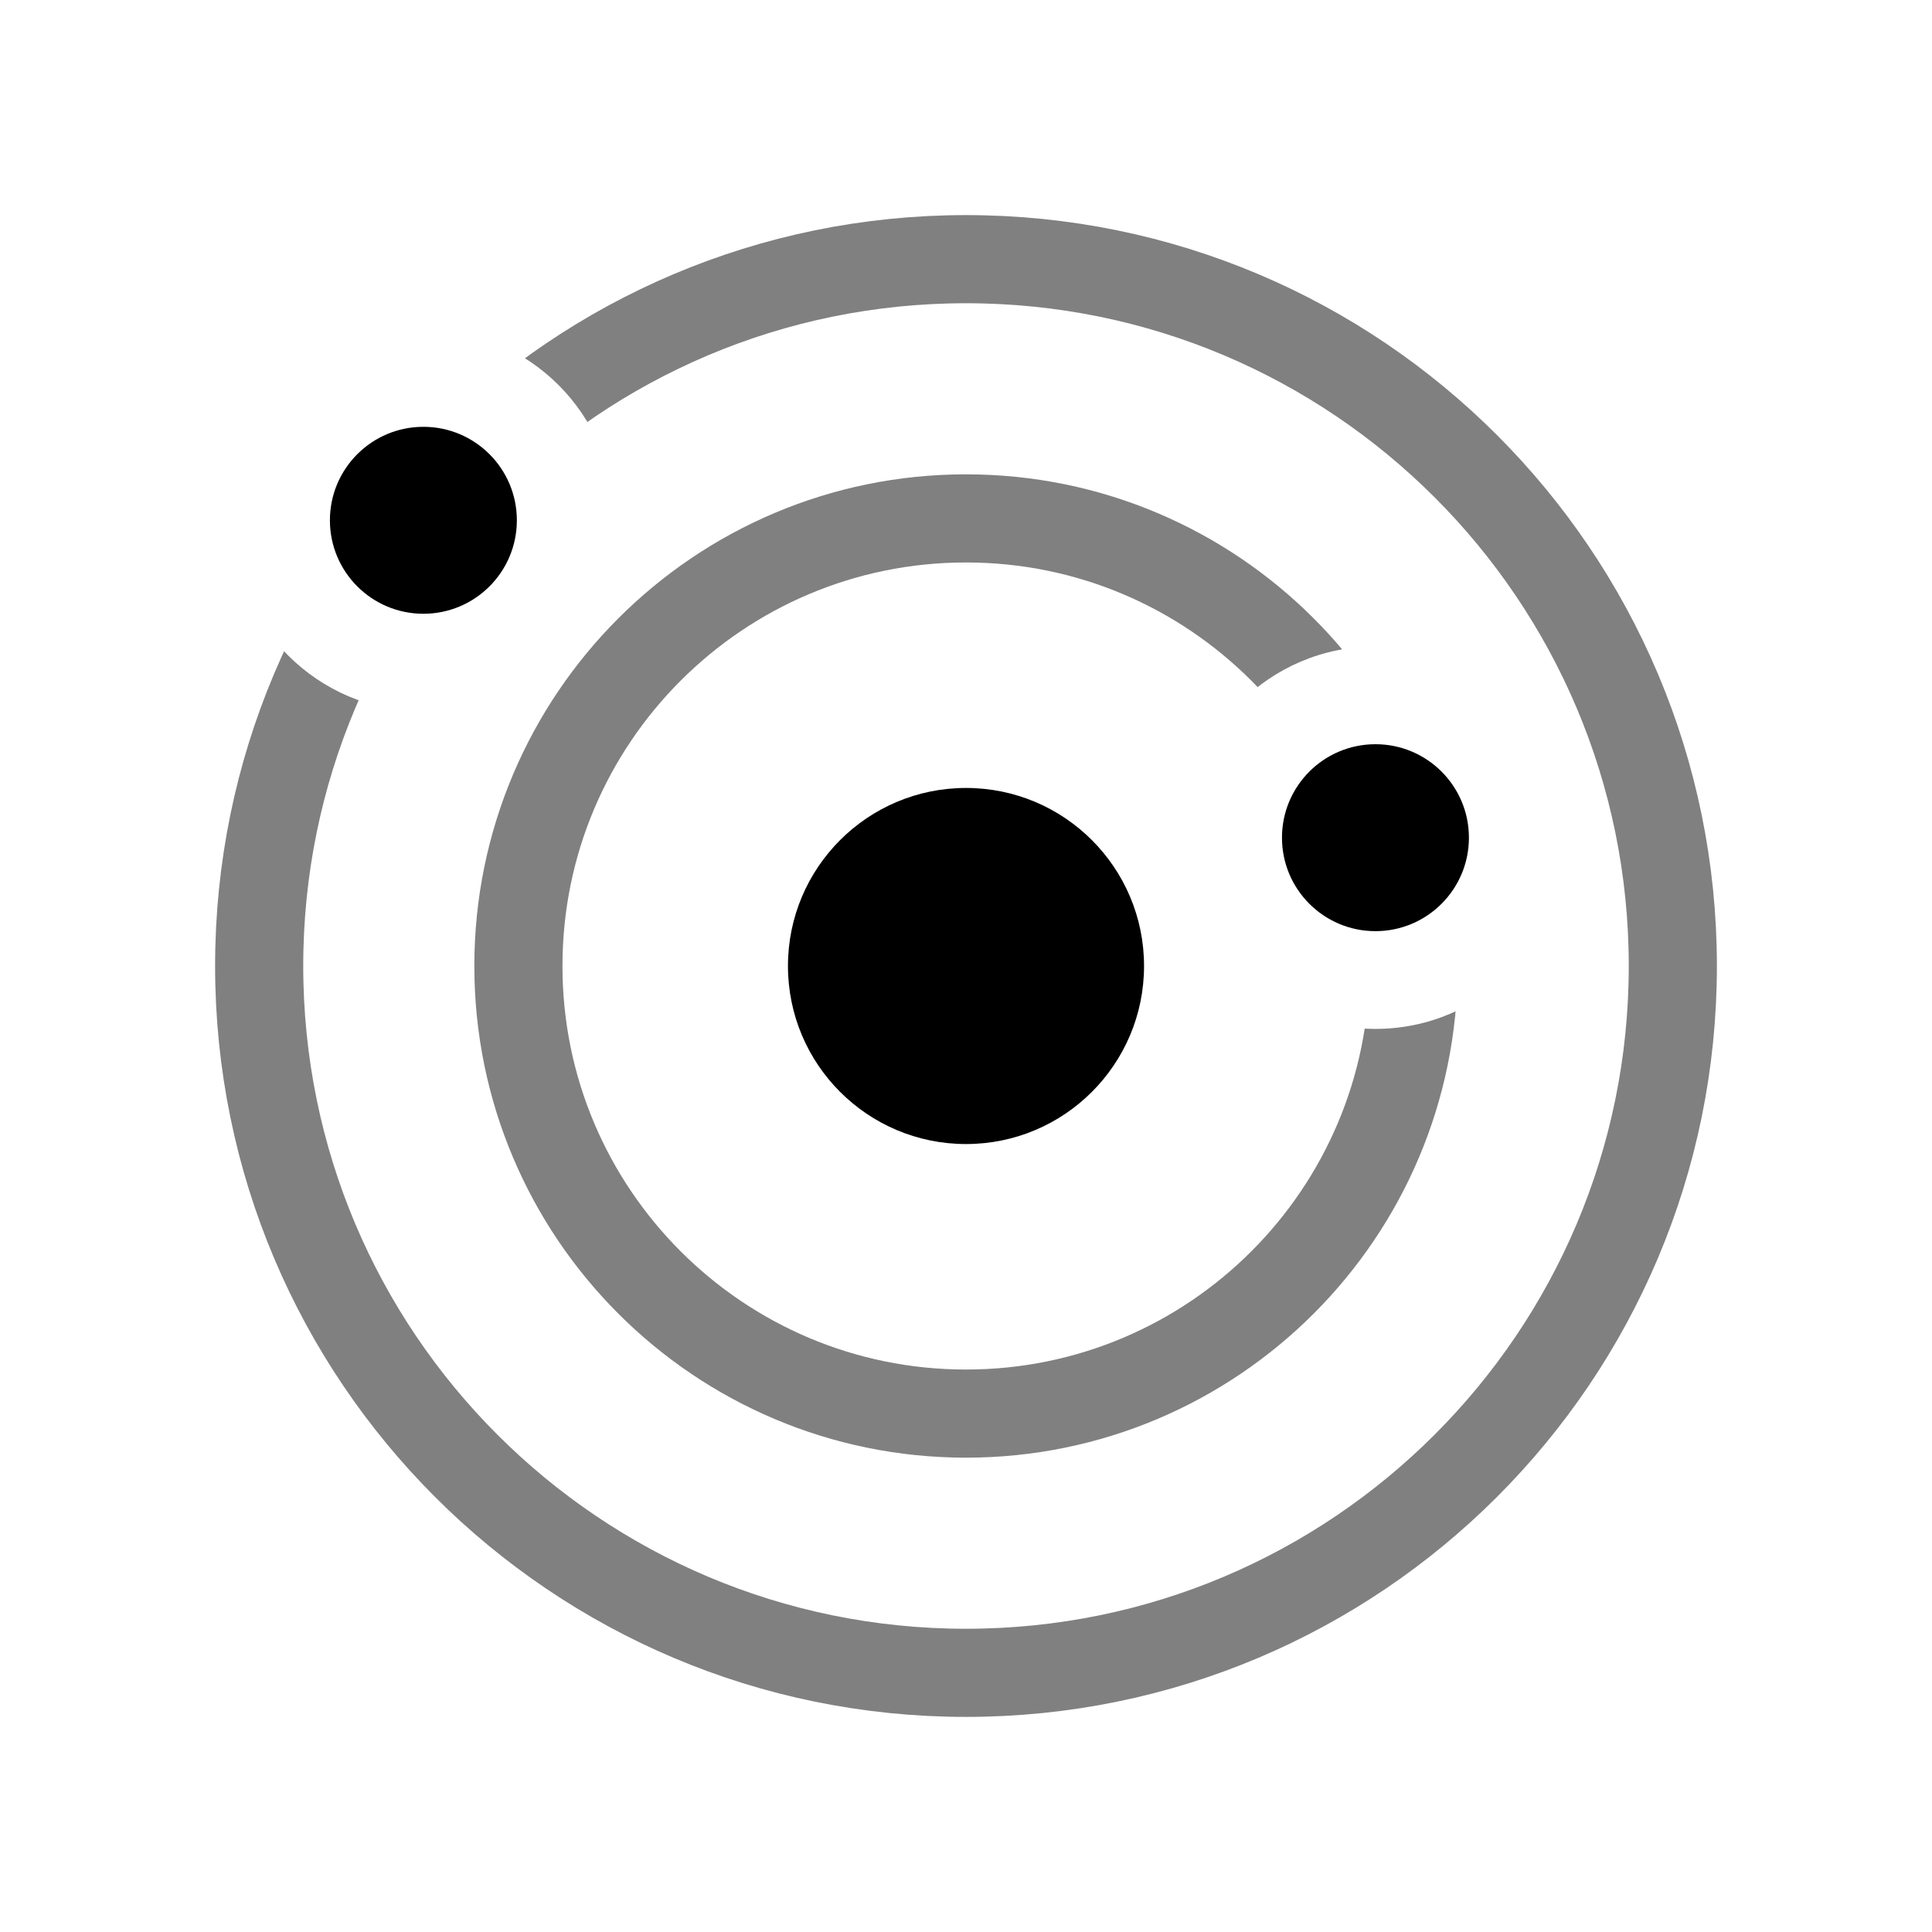
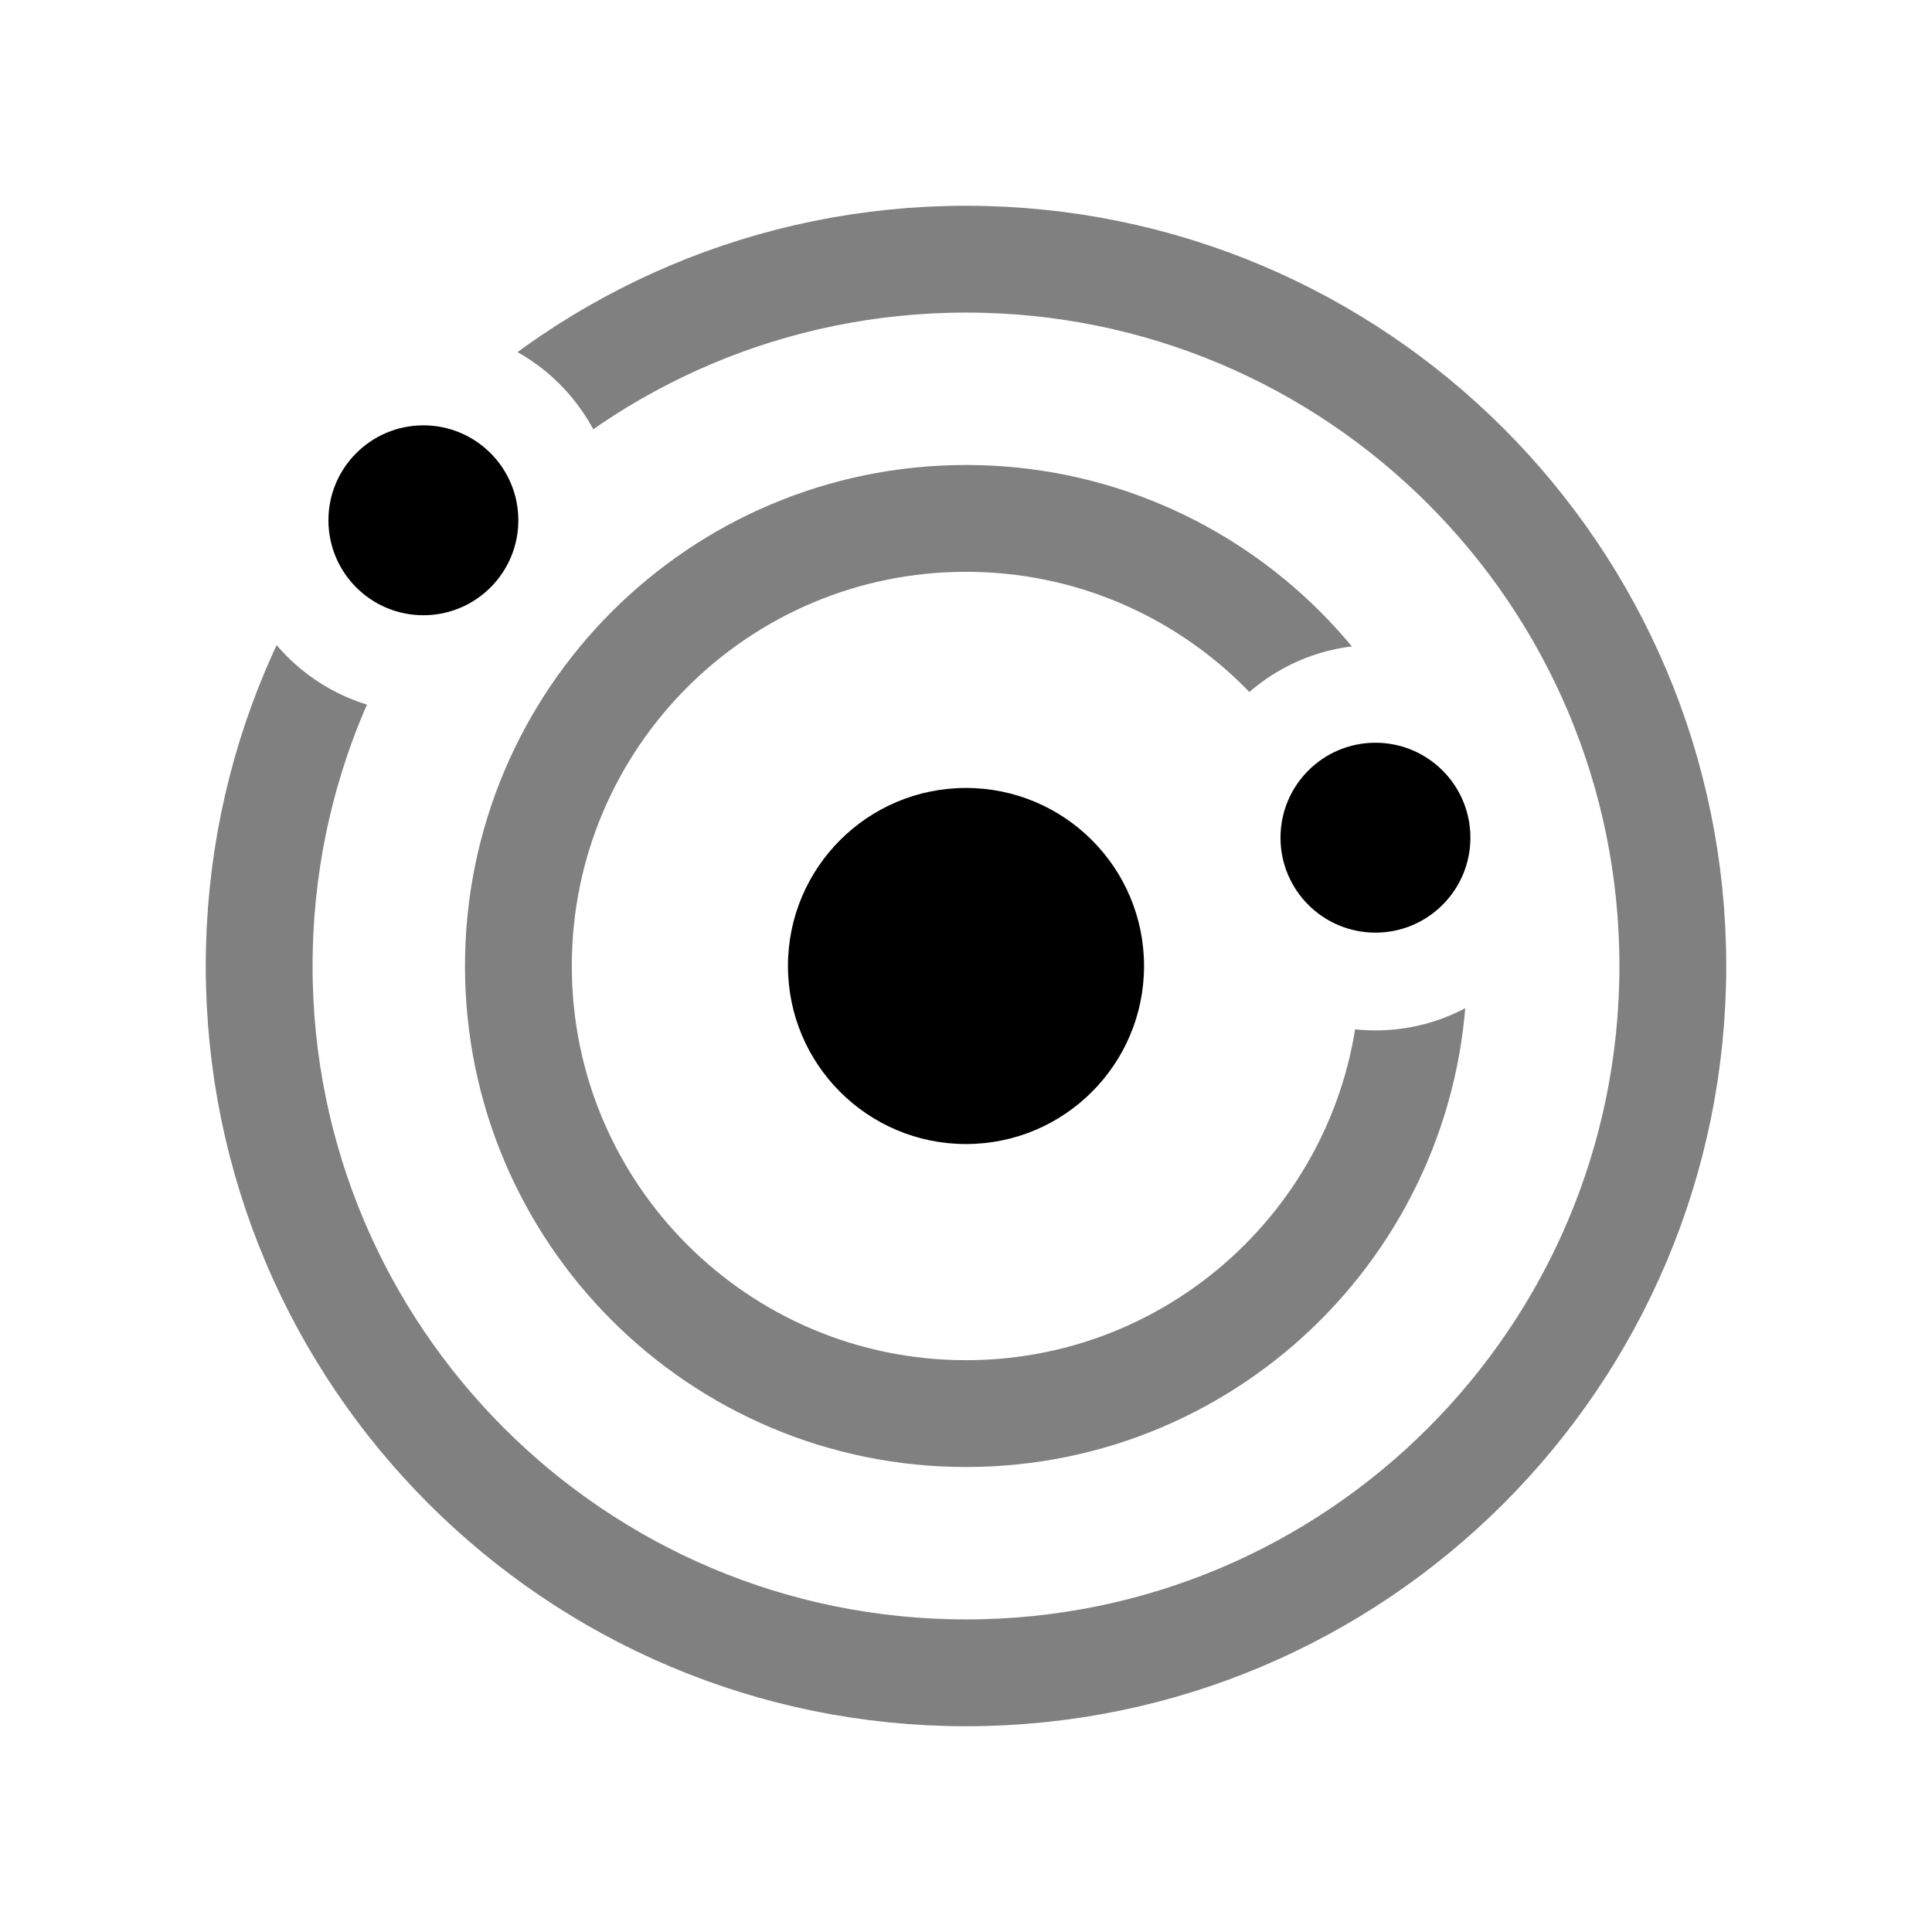
<svg xmlns="http://www.w3.org/2000/svg" viewBox="0 0 1024 1024" width="1024" height="1024">
  <mask id="biss_zeichen_randlos" maskUnits="userSpaceOnUse" x="0" y="0" width="1024" height="1024">
    <rect width="1024" height="1024" fill="#FFFFFF" />
-     <circle cx="729.017" cy="443.991" r="101.350" fill="#000000" />
-     <circle cx="224.402" cy="275.765" r="101.350" fill="#000000" />
+     <circle cx="729.017" cy="443.991" r="102.133" fill="#000000" />
+     <circle cx="224.402" cy="275.765" r="102.133" fill="#000000" />
  </mask>
  <rect x="0.000" y="0.000" width="1024.000" height="1024.000" rx="0.000" fill="#FFFFFF" />
  <g mask="url(#biss_zeichen_randlos)">
-     <circle cx="512.0" cy="512.0" r="374.636" fill="none" stroke="#808080" stroke-width="46.712" />
-     <circle cx="512.0" cy="512.0" r="237.238" fill="none" stroke="#808080" stroke-width="46.712" />
+     <circle cx="512.0" cy="512.0" r="374.636" fill="none" stroke="#808080" stroke-width="56.620" />
+     <circle cx="512.0" cy="512.0" r="237.238" fill="none" stroke="#808080" stroke-width="56.620" />
  </g>
  <circle cx="512.0" cy="512.0" r="94.367" fill="#000000" />
-   <circle cx="224.402" cy="275.765" r="49.543" fill="#000000" />
-   <circle cx="729.017" cy="443.991" r="49.543" fill="#000000" />
+   <circle cx="224.402" cy="275.765" r="50.326" fill="#000000" />
+   <circle cx="729.017" cy="443.991" r="50.326" fill="#000000" />
</svg>
